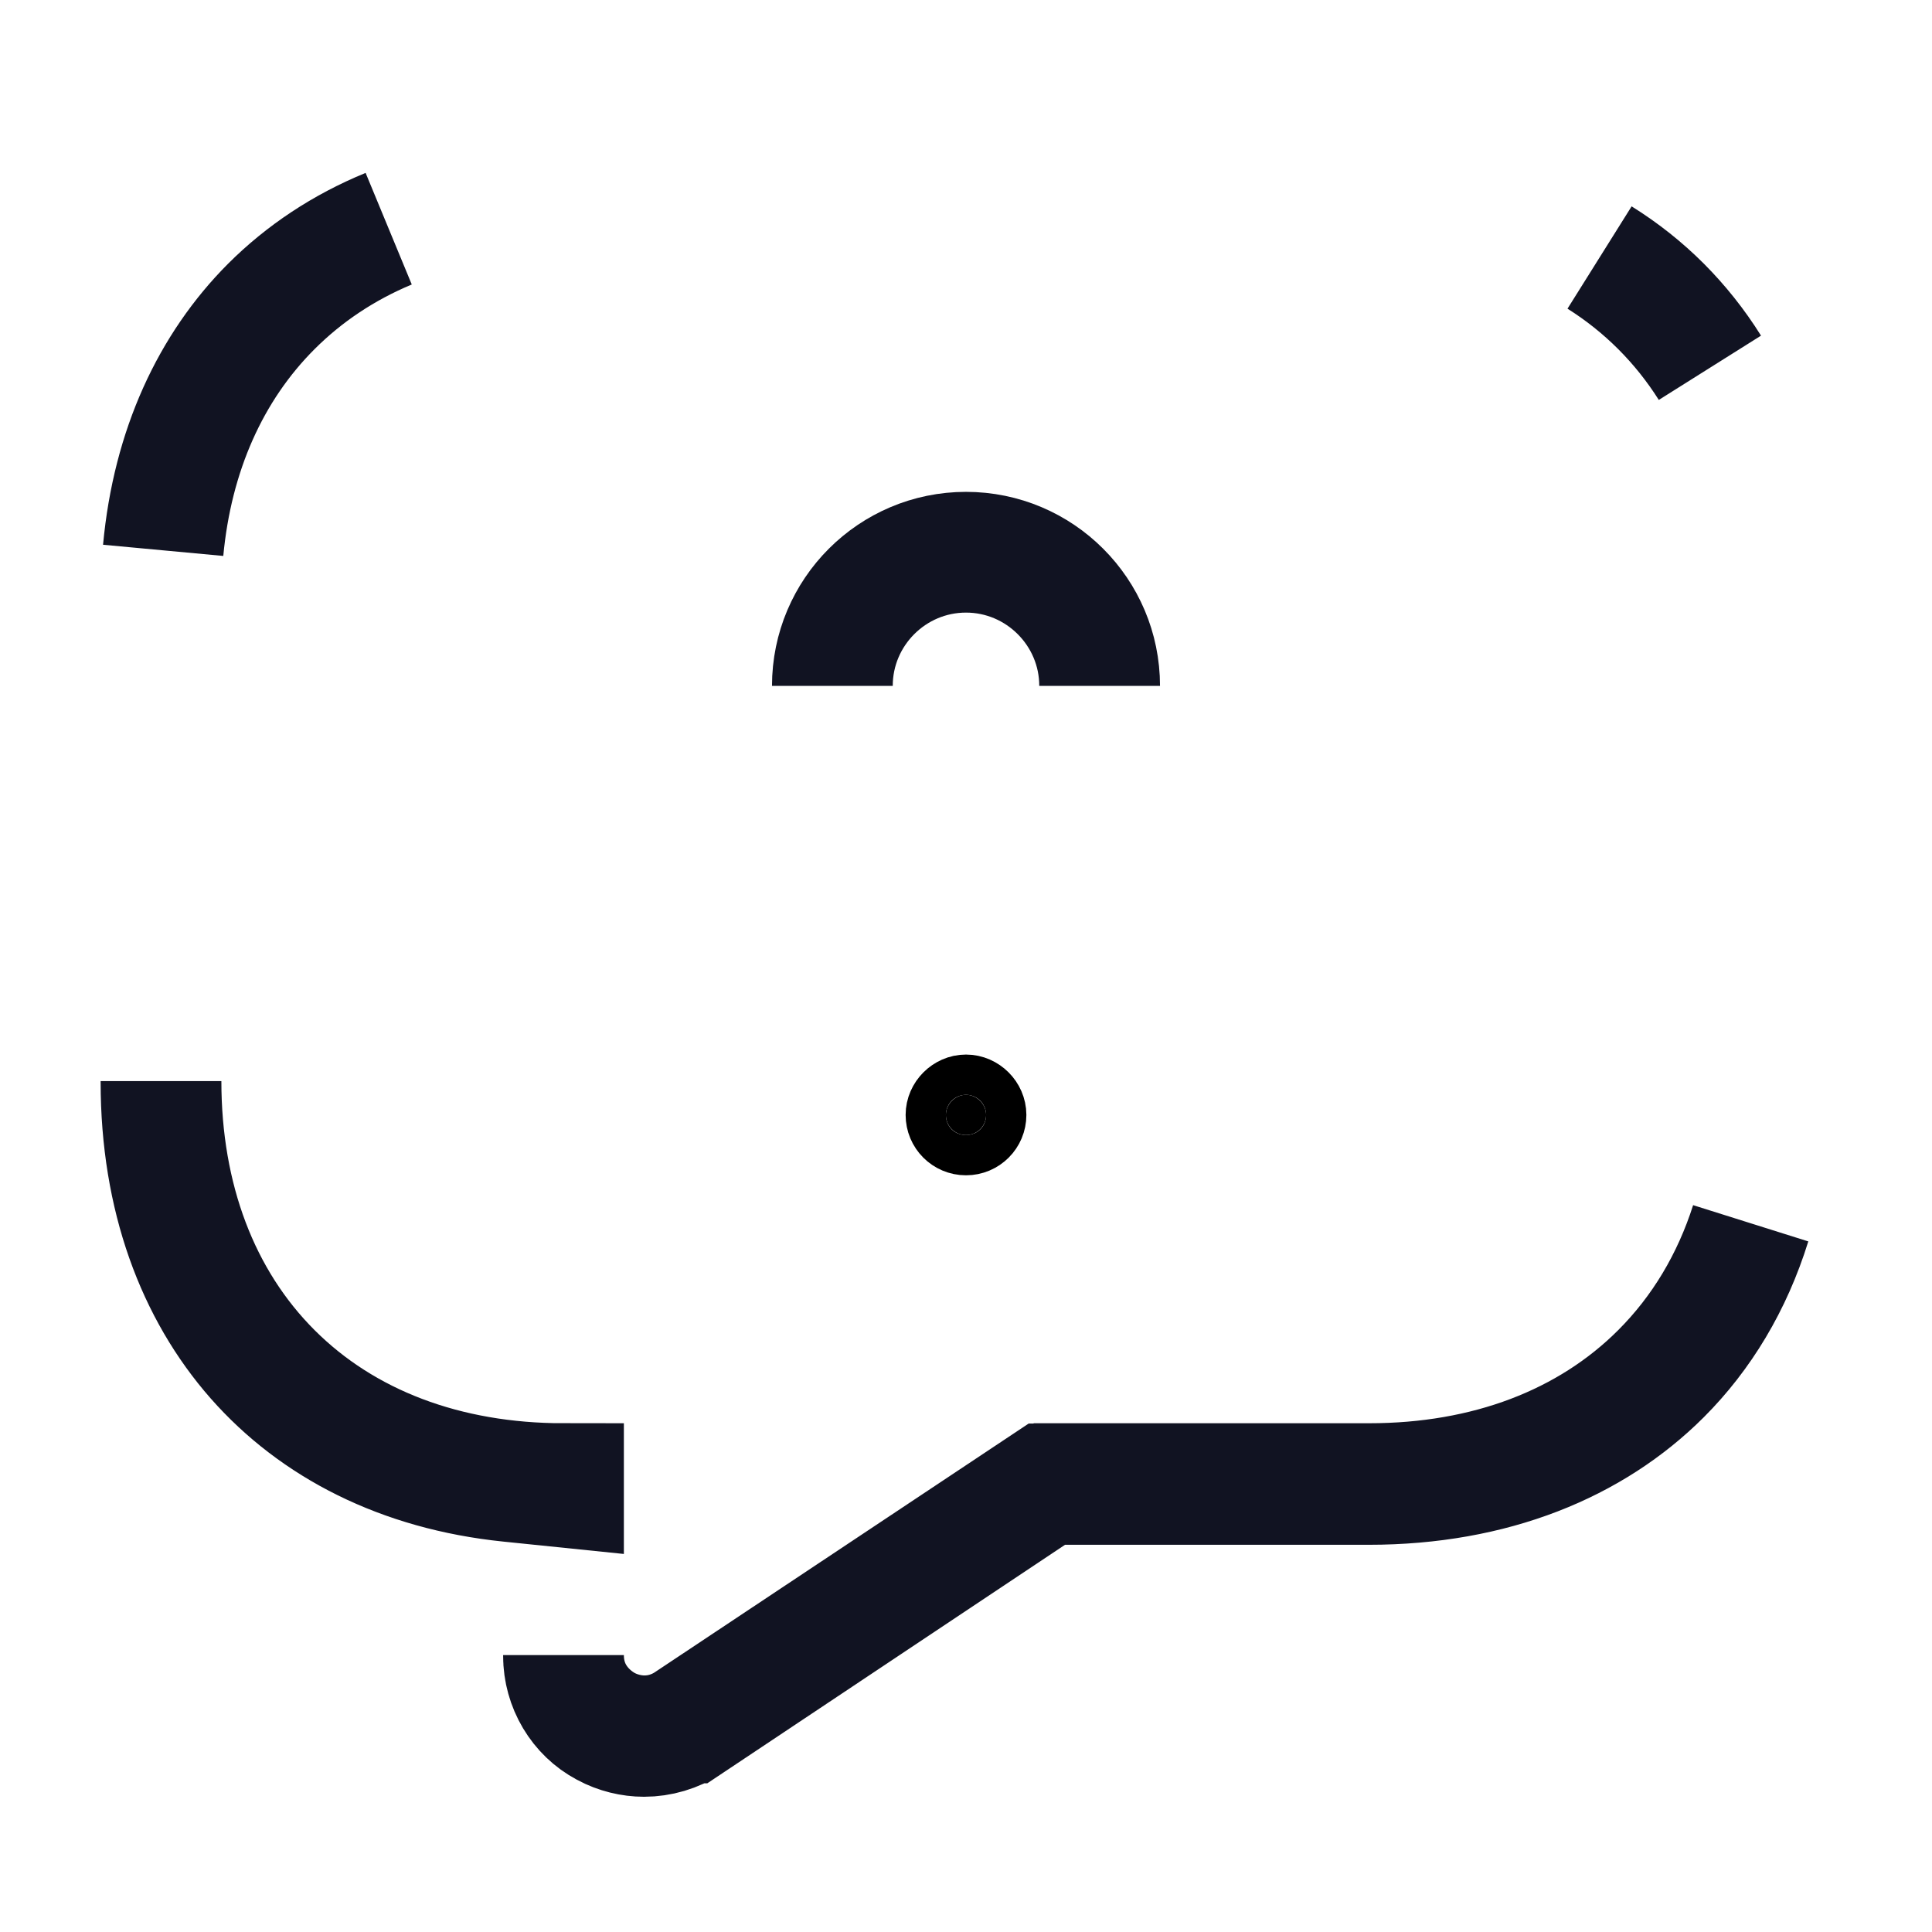
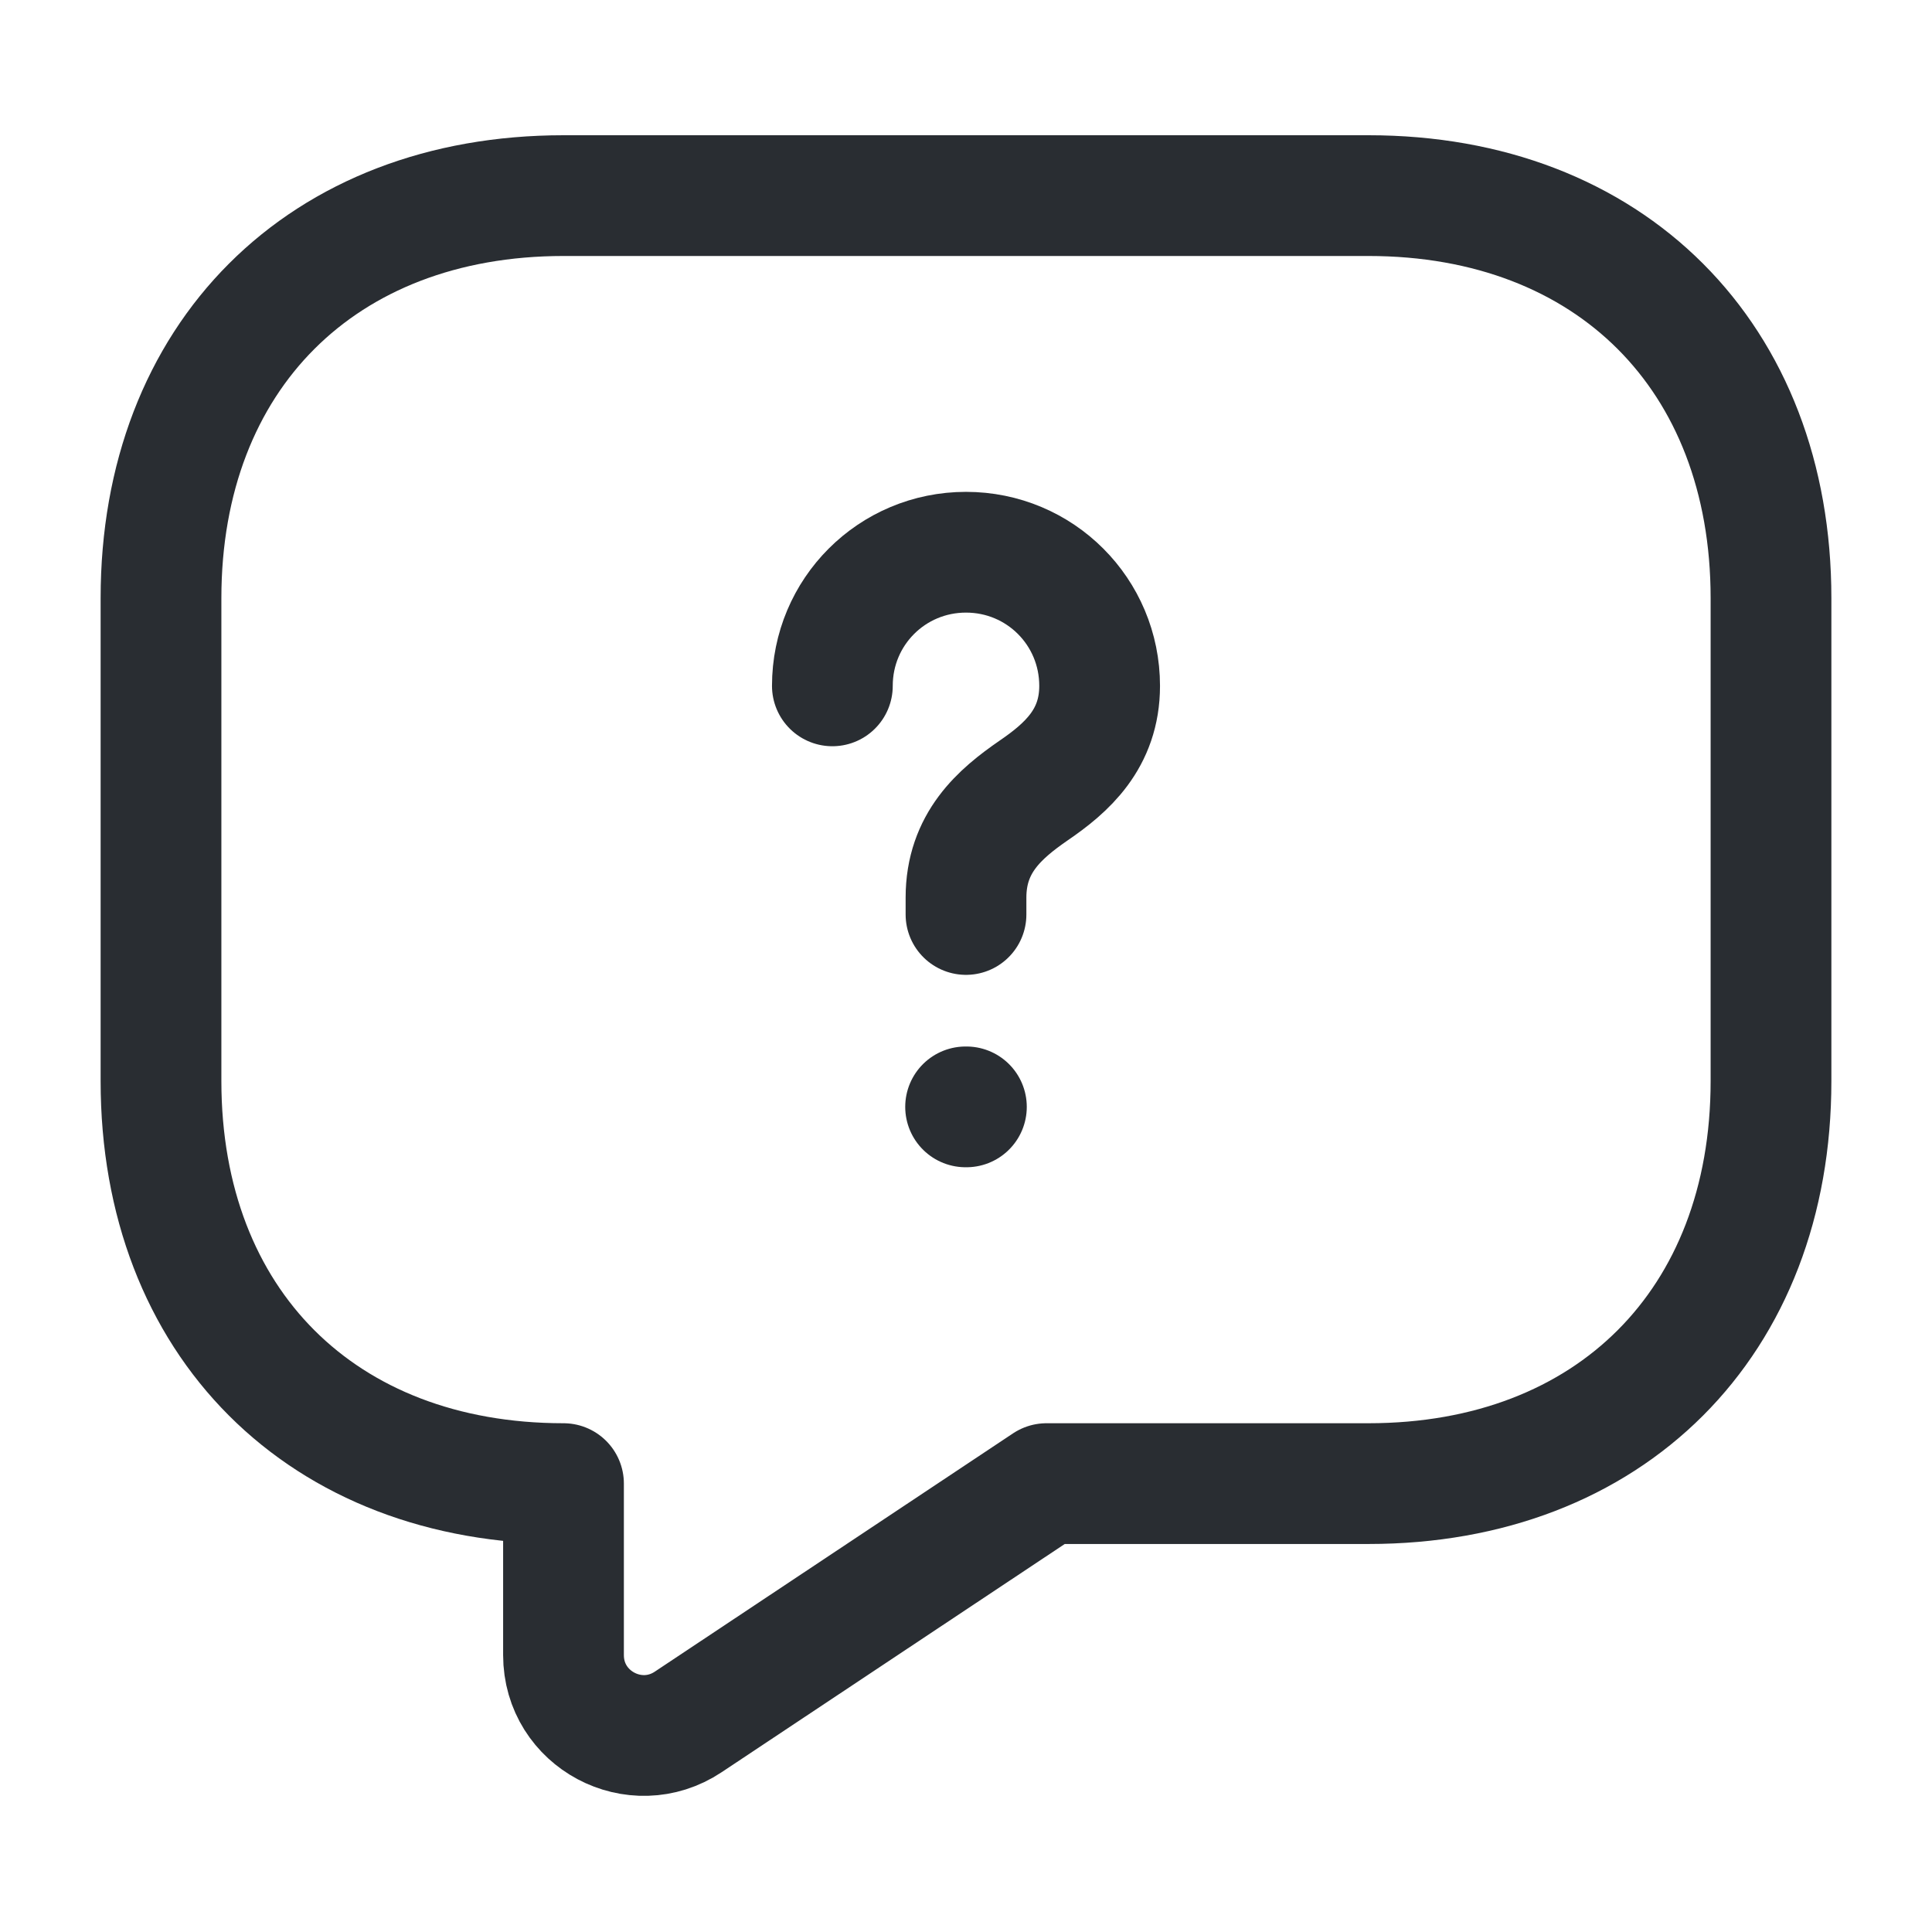
<svg xmlns="http://www.w3.org/2000/svg" width="24" height="24" viewBox="0 0 24 24" fill="none">
-   <g id="R icon">
-     <g id="vuesax/outline/message-question">
-       <g id="message-question">
-         <path id="Vector" d="M7.526 21.45L7.526 21.45L7.519 21.446C7.204 21.28 7 20.94 7 20.57V20.56C7 21.084 7.359 21.342 7.494 21.423C7.715 21.555 8.129 21.666 8.543 21.403L8.549 21.399L8.555 21.394L13.005 18.434L13.006 18.434C13.006 18.434 13.007 18.433 13.009 18.432C13.011 18.431 13.013 18.431 13.015 18.43C13.015 18.43 13.015 18.43 13.015 18.43H17.01C18.465 18.43 19.73 17.956 20.633 17.053C21.145 16.541 21.519 15.913 21.747 15.199C21.515 15.947 21.132 16.578 20.635 17.075C19.786 17.923 18.548 18.44 17 18.44H13.23H13.003L12.814 18.566L8.559 21.403C8.558 21.403 8.557 21.404 8.557 21.404C8.39 21.513 8.194 21.57 8 21.57C7.842 21.57 7.674 21.53 7.526 21.45ZM20.635 3.805C20.861 4.032 21.065 4.287 21.24 4.567C21.066 4.292 20.864 4.038 20.633 3.807C20.402 3.576 20.148 3.374 19.872 3.2C20.153 3.375 20.408 3.578 20.635 3.805ZM3.365 3.805C3.768 3.403 4.257 3.075 4.826 2.842C4.278 3.071 3.79 3.394 3.377 3.807C2.599 4.585 2.14 5.631 2.027 6.836C2.144 5.568 2.63 4.541 3.365 3.805ZM7 18.473L6.327 18.404C4.986 18.266 3.916 17.712 3.18 16.876C2.443 16.038 2 14.871 2 13.44V13.43C2 14.885 2.474 16.15 3.377 17.053C4.28 17.956 5.545 18.43 7 18.43V18.473Z" fill="black" stroke="#111322" stroke-width="1.5" />
-         <path id="Vector_2" d="M12 6.86C12.914 6.86 13.66 7.606 13.66 8.52C13.66 7.604 12.916 6.86 12 6.86ZM12 6.86C11.085 6.86 10.34 7.606 10.34 8.52C10.34 7.604 11.084 6.86 12 6.86Z" fill="black" stroke="#111322" stroke-width="1.5" />
-         <path id="Vector_3" d="M12 14.1C11.861 14.1 11.75 13.988 11.75 13.85C11.75 13.716 11.866 13.6 12 13.6C12.134 13.6 12.25 13.716 12.25 13.85C12.25 13.988 12.139 14.1 12 14.1Z" fill="black" stroke="black" />
+   <g id="message-question">
+     <g id="vuesax/linear/message-question">
+       <g id="message-question_2">
+         <path id="Vector" d="M17 18.43H13L8.55 21.39C7.89 21.83 7 21.36 7 20.56V18.43C4 18.43 2 16.43 2 13.43V7.43C2 4.43 4 2.43 7 2.43H17C20 2.43 22 4.43 22 7.43V13.43C22 16.43 20 18.43 17 18.43Z" stroke="#292D32" stroke-width="1.5" stroke-miterlimit="10" stroke-linecap="round" stroke-linejoin="round" />
+         <path id="Vector_2" d="M12 11.36V11.15C12 10.47 12.42 10.11 12.84 9.82C13.25 9.54 13.66 9.18 13.66 8.52C13.66 7.6 12.92 6.86 12 6.86C11.08 6.86 10.34 7.6 10.34 8.52" stroke="#292D32" stroke-width="1.5" stroke-linecap="round" stroke-linejoin="round" />
+         <path id="Vector_3" d="M11.995 13.75H12.005" stroke="#292D32" stroke-width="1.5" stroke-linecap="round" stroke-linejoin="round" />
      </g>
    </g>
  </g>
</svg>
